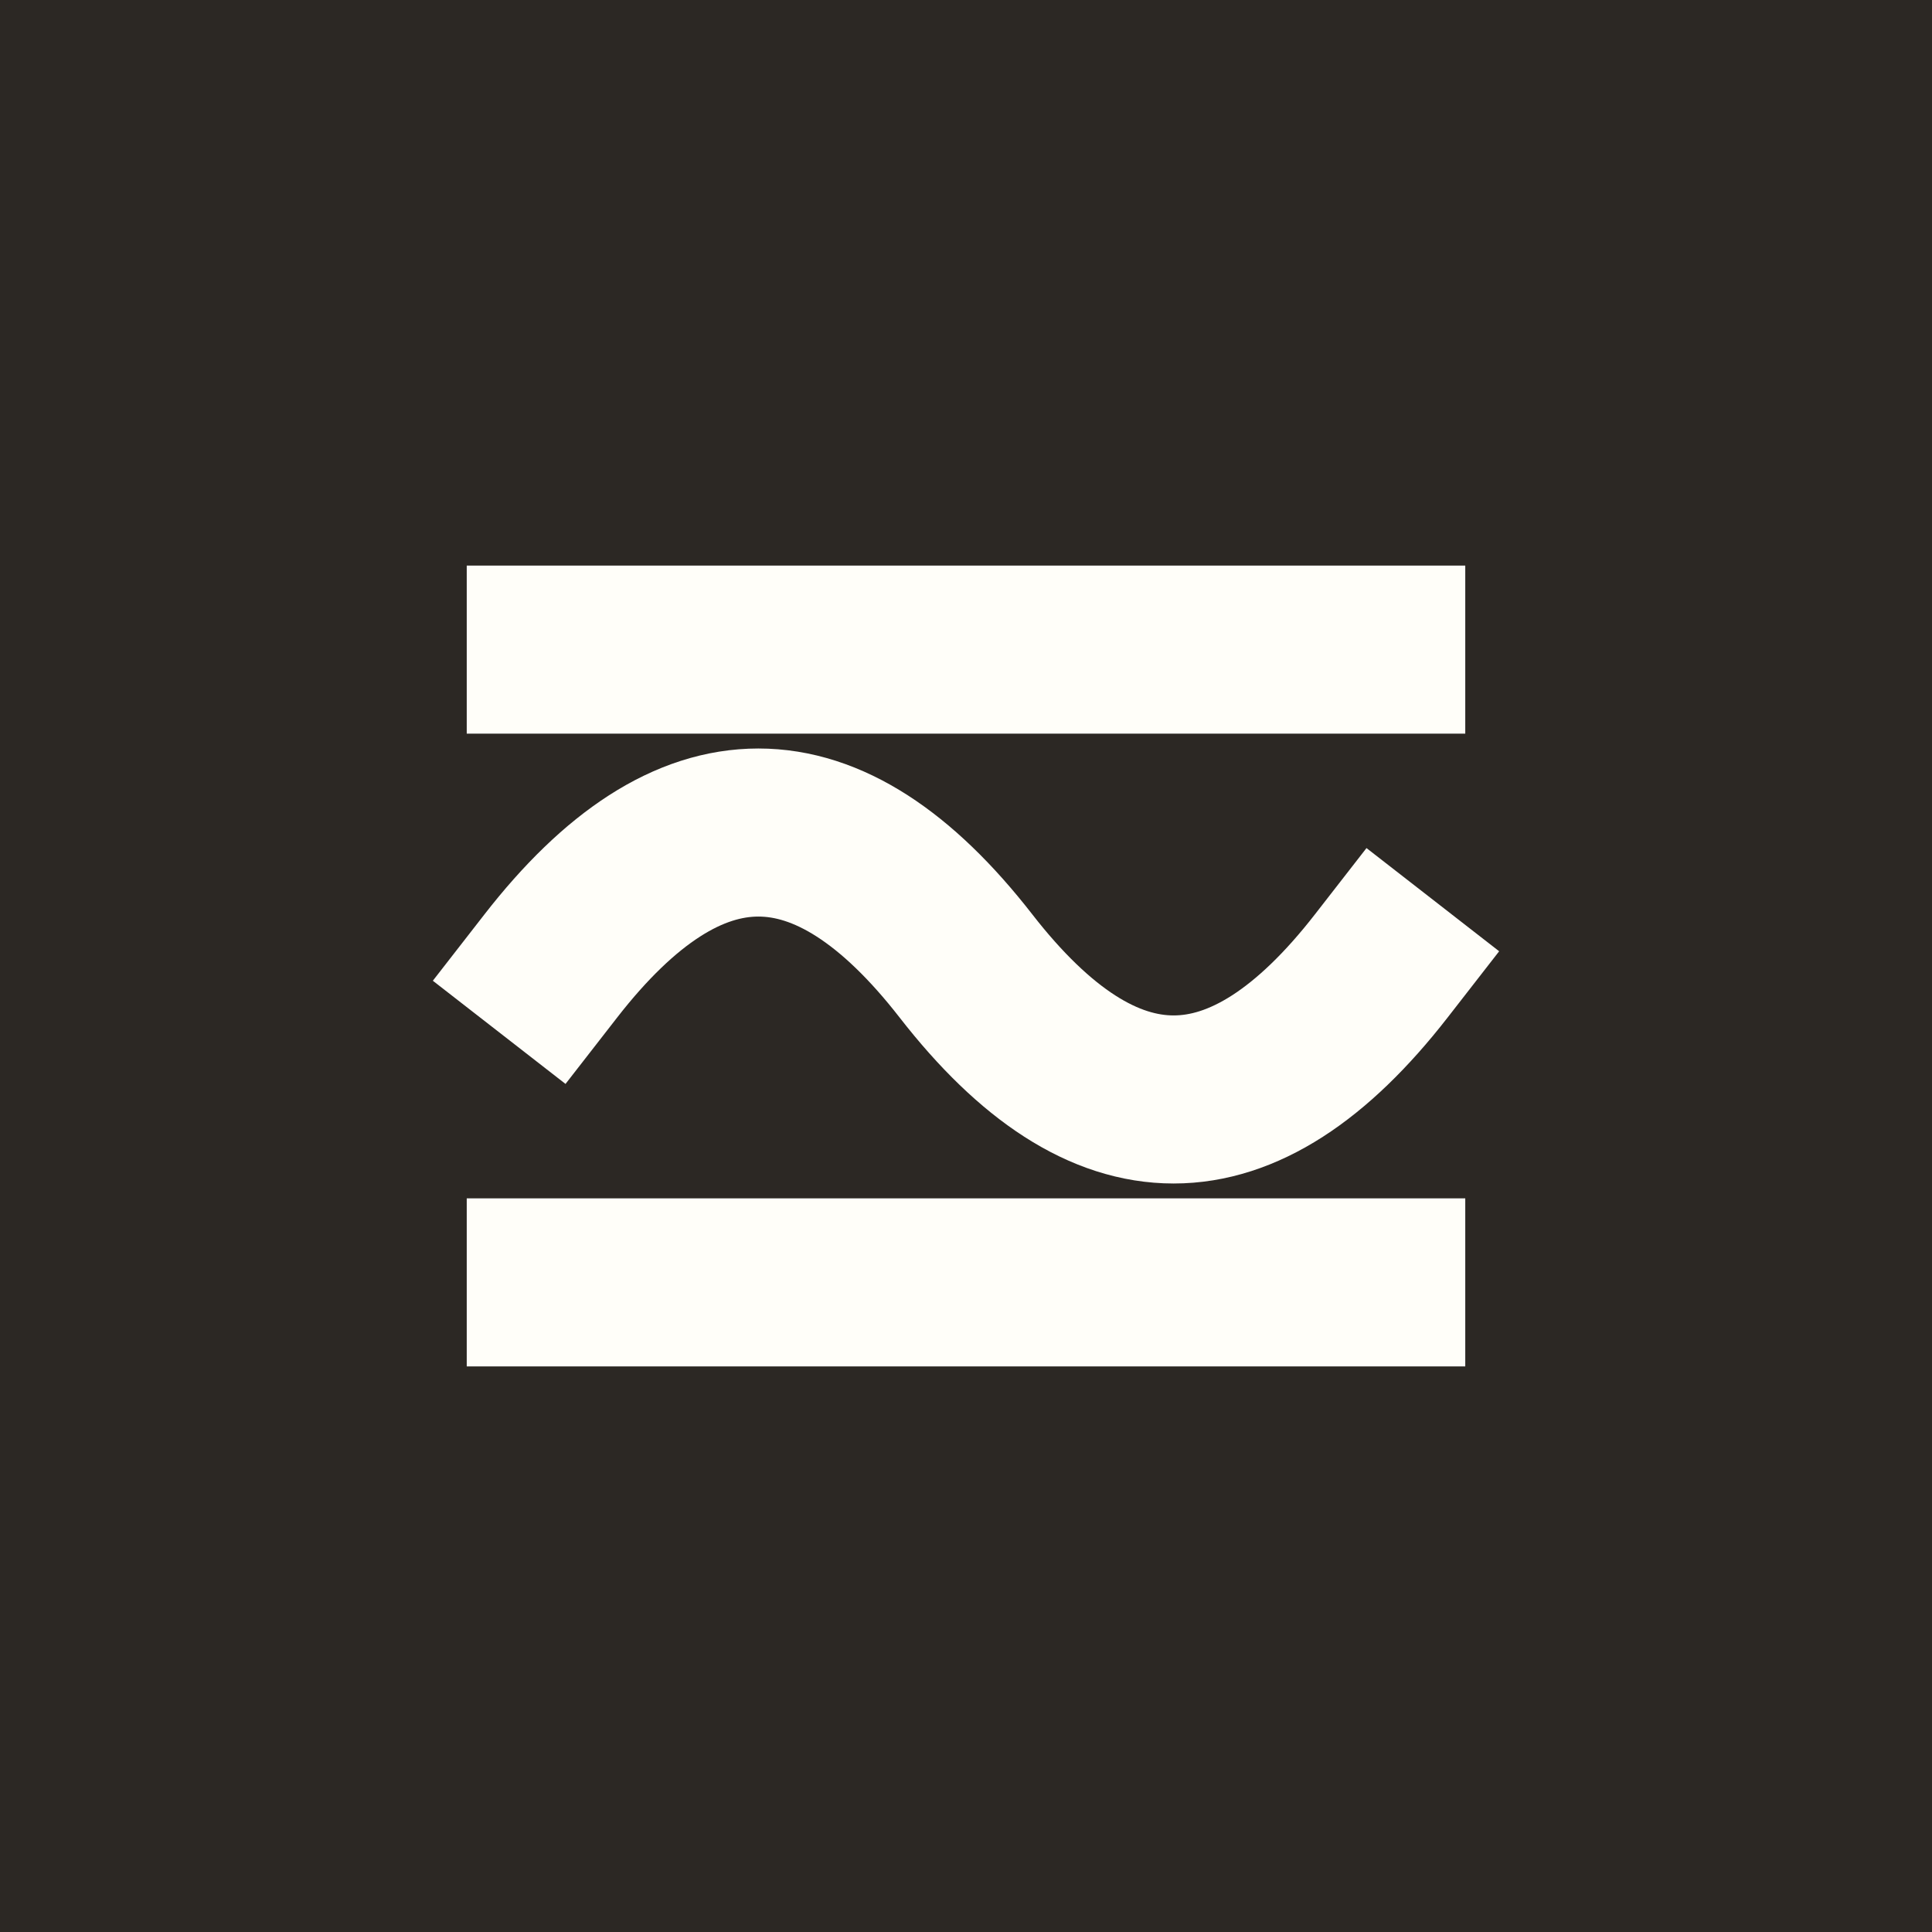
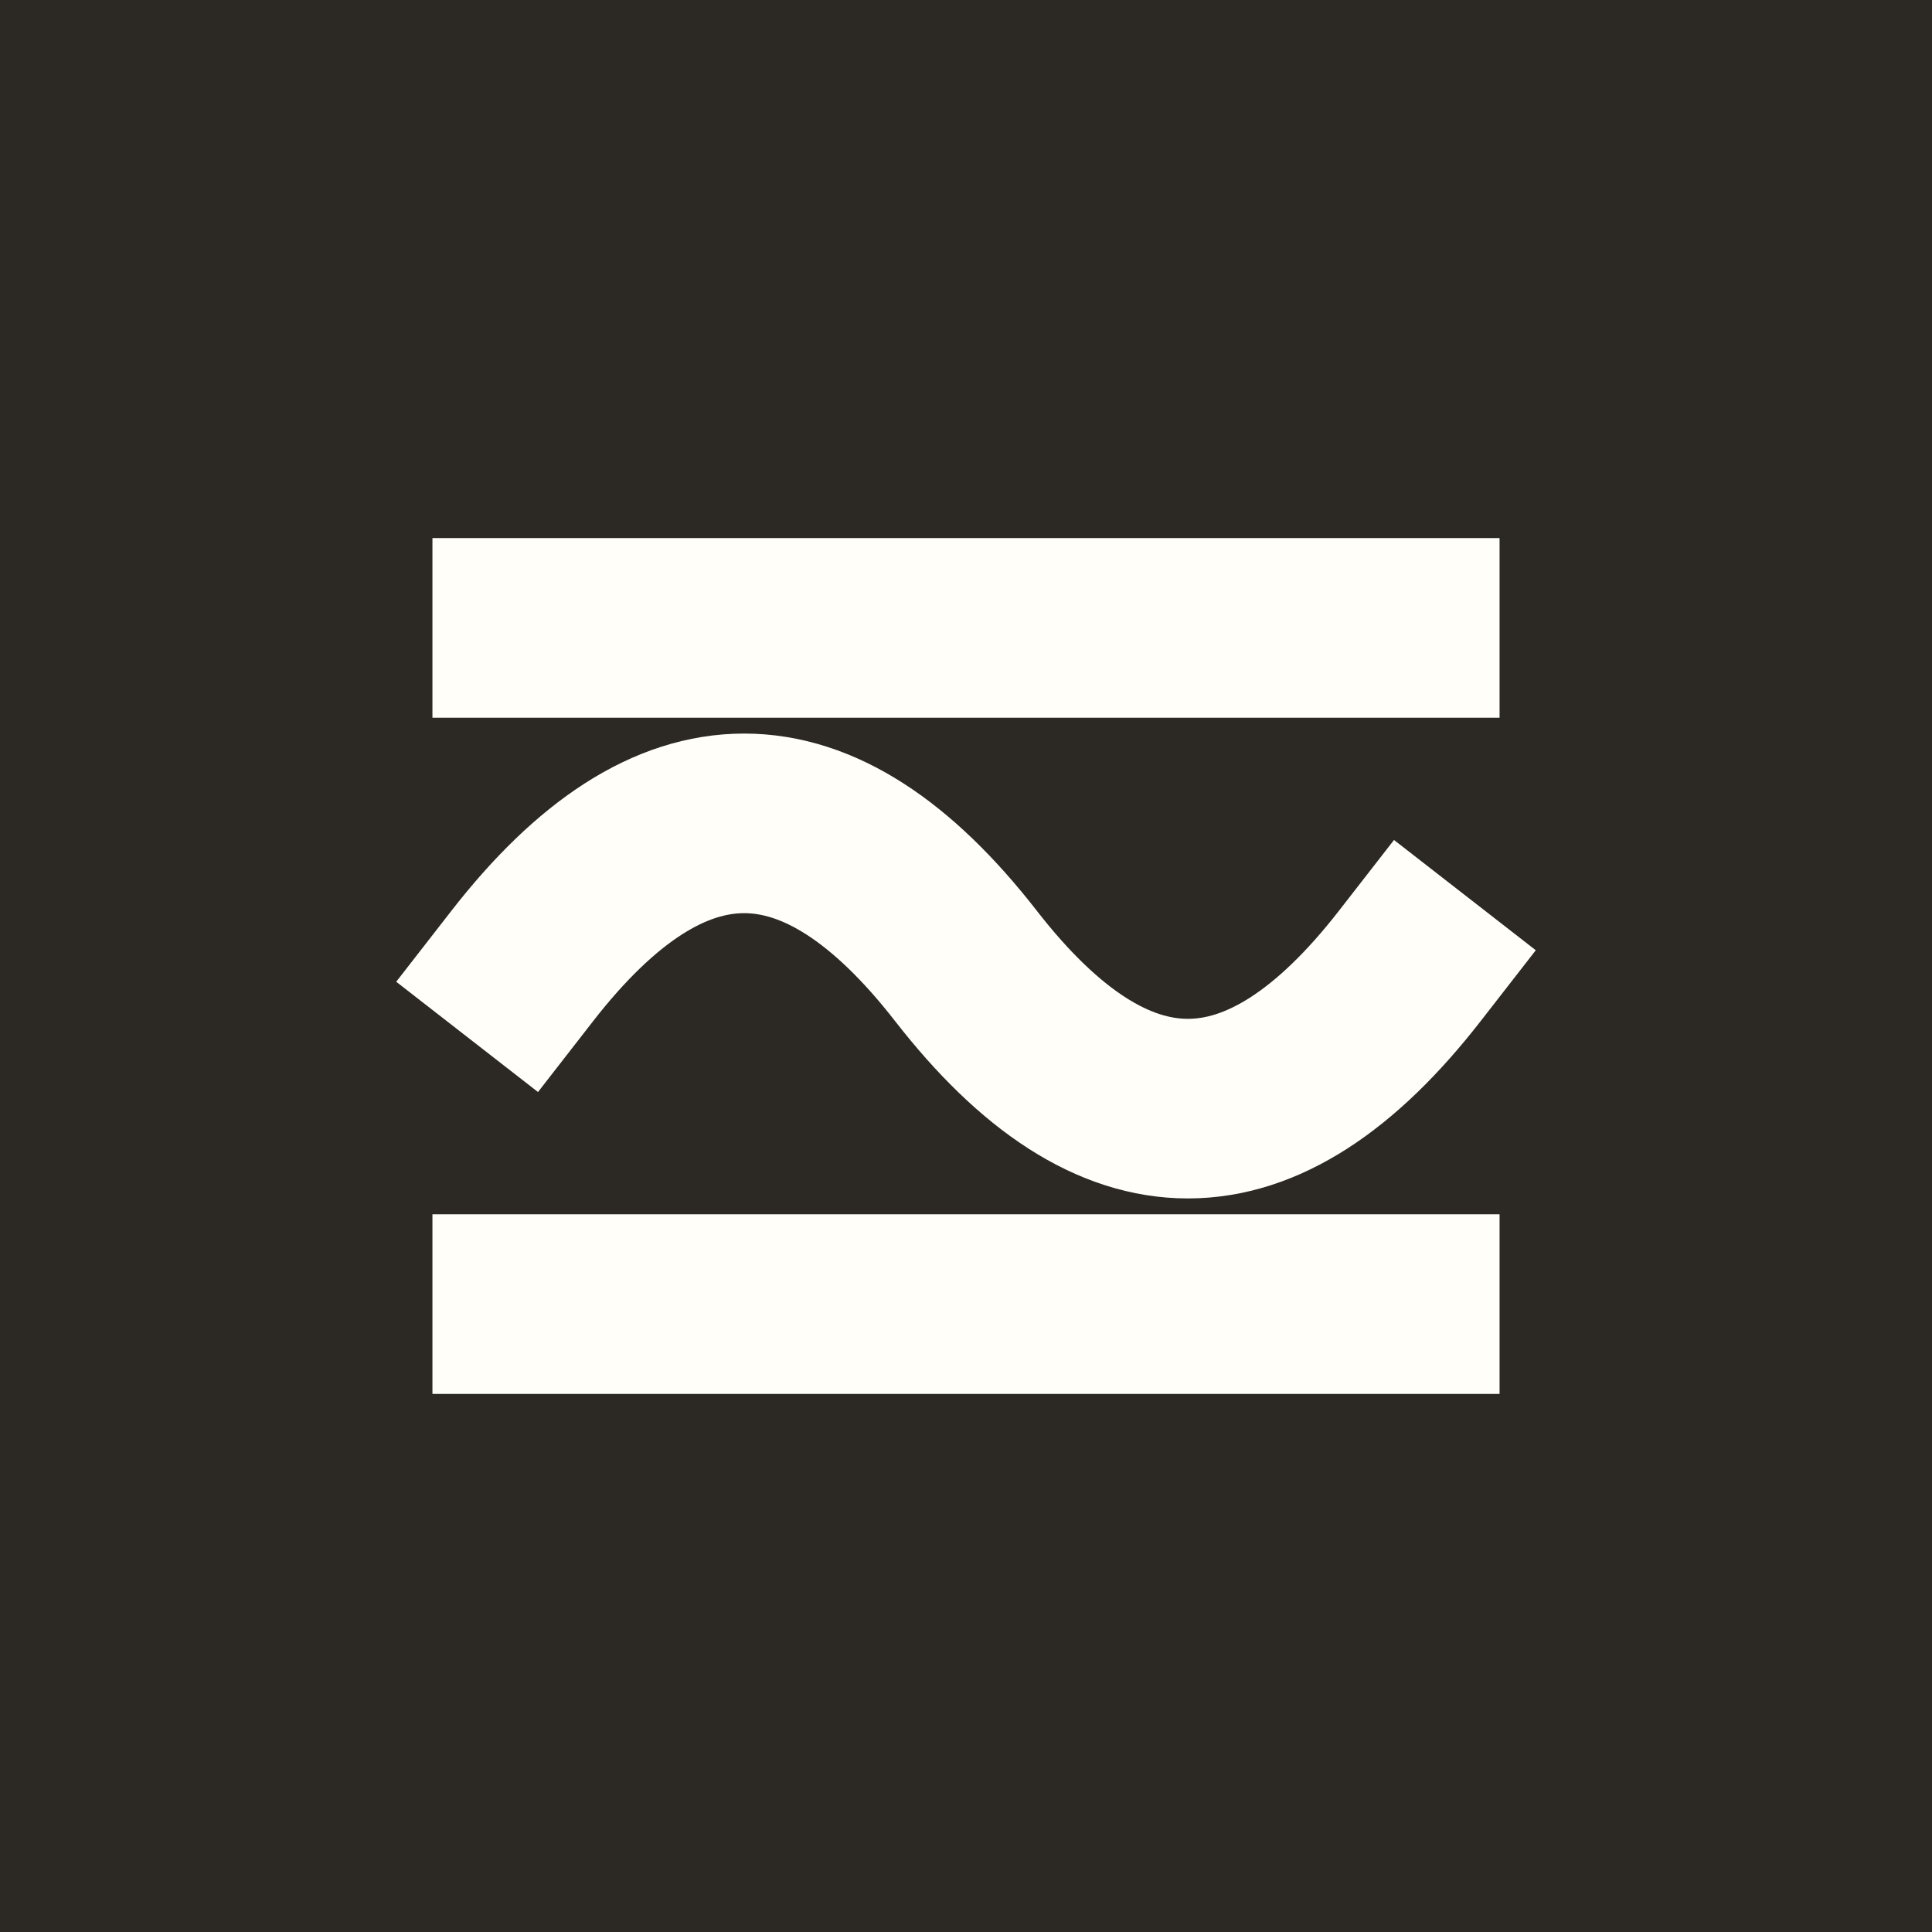
<svg xmlns="http://www.w3.org/2000/svg" viewBox="0 0 128 128">
  <rect width="128" height="128" fill="#2c2824" />
-   <g transform="translate(64 64) scale(0.655) translate(-64 -64)">
+   <g transform="translate(64 64) scale(0.7) translate(-64 -64)">
    <path fill="none" stroke="#fffef9" stroke-width="17" stroke-linecap="square" d="M22 32h84M22 96h84M22 64c14-18 28-18 42 0s28 18 42 0" />
  </g>
</svg>
